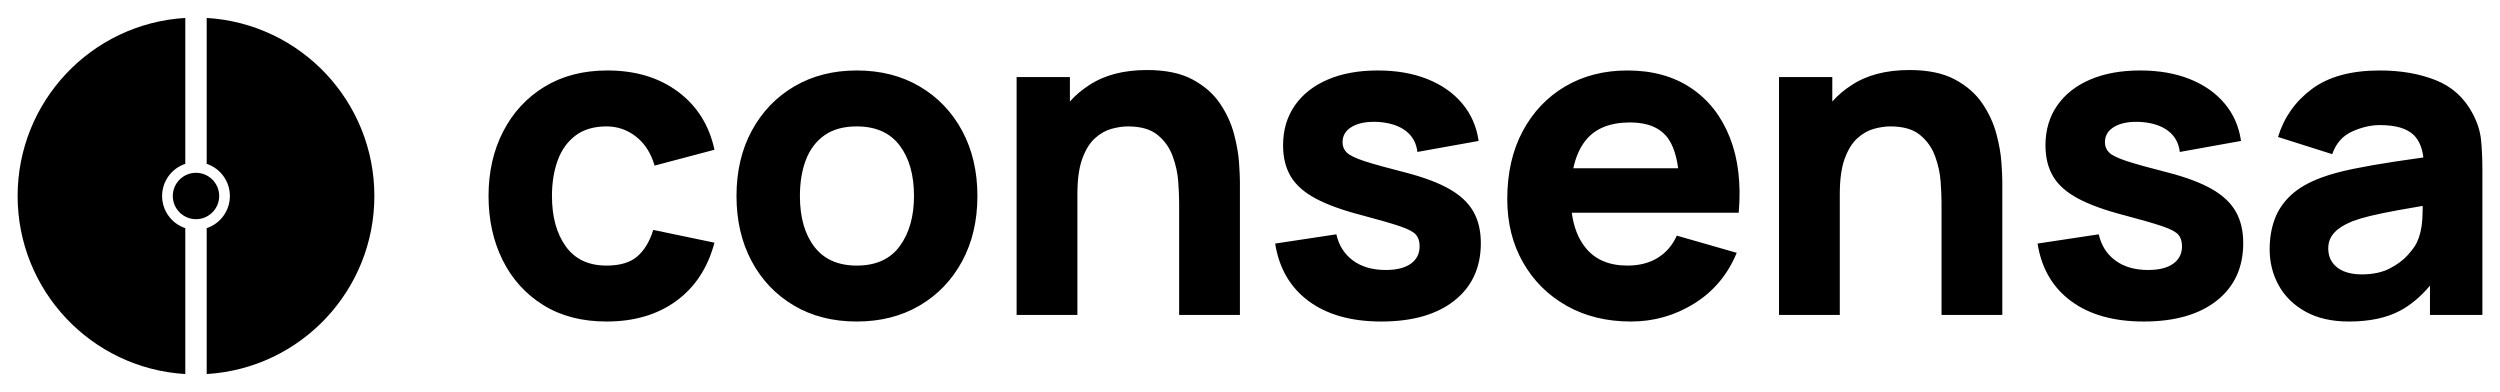
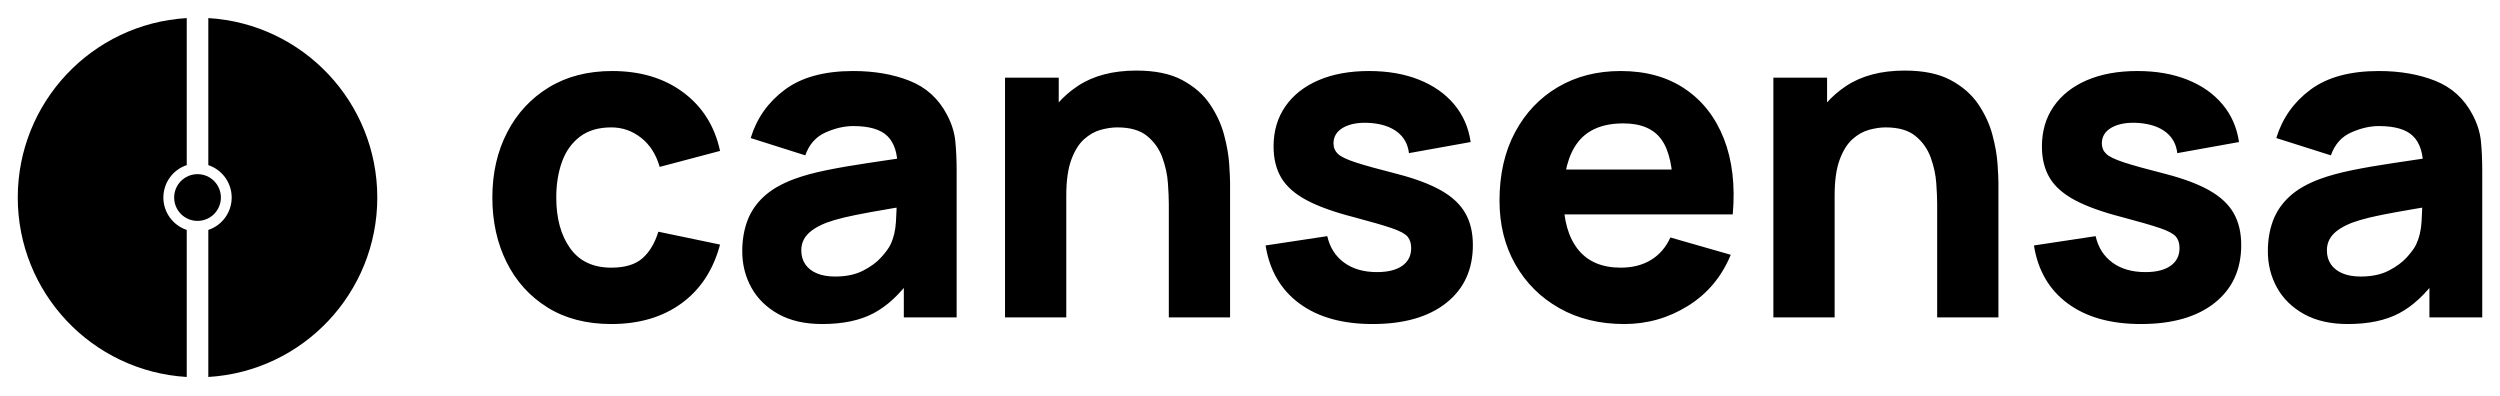
- <svg xmlns="http://www.w3.org/2000/svg" viewBox="-4 -71.50 567.62 89.00" role="img" aria-label="Consensa">
+ <svg xmlns="http://www.w3.org/2000/svg" viewBox="-4 -71.50 563.22 89.00" role="img" aria-label="Cansensa">
  <path fill="currentColor" d="M38.070,-67.427 A40.500,40.500 0 0 0 38.070,13.427 L38.070,-19.699 A7.695,7.695 0 0 1 38.070,-34.301 Z" />
  <path fill="currentColor" d="M42.930,-67.427 A40.500,40.500 0 0 1 42.930,13.427 L42.930,-19.699 A7.695,7.695 0 0 0 42.930,-34.301 Z" />
  <circle fill="currentColor" cx="40.500" cy="-27.000" r="5.265" />
  <g transform="translate(102.920,0)">
-     <path fill="currentColor" d="M30.8 1.5Q22.4 1.5 16.4 -2.25Q10.4 -6.0 7.2 -12.45Q4.0 -18.9 4.0 -27.0Q4.0 -35.2 7.325 -41.65Q10.65 -48.1 16.7 -51.8Q22.75 -55.5 31.0 -55.5Q40.55 -55.5 47.025 -50.675Q53.5 -45.85 55.3 -37.5L41.7 -33.9Q40.5 -38.1 37.525 -40.45Q34.55 -42.8 30.8 -42.8Q26.5 -42.8 23.75 -40.725Q21.0 -38.65 19.7 -35.075Q18.4 -31.5 18.4 -27.0Q18.4 -19.95 21.525 -15.575Q24.65 -11.2 30.8 -11.2Q35.4 -11.2 37.8 -13.3Q40.2 -15.4 41.4 -19.3L55.3 -16.4Q53.0 -7.8 46.6 -3.15Q40.2 1.5 30.8 1.5ZM87.6 1.5Q79.45 1.5 73.3 -2.15Q67.15 -5.8 63.725 -12.225Q60.3 -18.65 60.3 -27.0Q60.3 -35.45 63.8 -41.875Q67.3 -48.3 73.45 -51.9Q79.6 -55.5 87.6 -55.5Q95.75 -55.5 101.925 -51.85Q108.1 -48.2 111.55 -41.775Q115.0 -35.35 115.0 -27.0Q115.0 -18.6 111.525 -12.175Q108.05 -5.75 101.875 -2.125Q95.7 1.5 87.6 1.5ZM87.6 -11.2Q94.15 -11.2 97.375 -15.625Q100.6 -20.05 100.6 -27.0Q100.6 -34.2 97.325 -38.5Q94.05 -42.8 87.6 -42.8Q83.15 -42.8 80.3 -40.8Q77.45 -38.8 76.075 -35.25Q74.7 -31.7 74.7 -27.0Q74.7 -19.75 77.975 -15.475Q81.25 -11.2 87.6 -11.2ZM160.8 0.0V-25.5Q160.8 -27.35 160.6 -30.225Q160.4 -33.1 159.35 -36.0Q158.3 -38.9 155.925 -40.85Q153.55 -42.8 149.2 -42.8Q147.45 -42.8 145.45 -42.25Q143.45 -41.7 141.7 -40.125Q139.95 -38.55 138.825 -35.5Q137.7 -32.45 137.7 -27.4V0.0H123.9V-54.0H136.0V-48.45Q137.85 -50.55 140.35 -52.15Q145.55 -55.6 153.5 -55.6Q159.85 -55.6 163.85 -53.45Q167.85 -51.3 170.075 -48.0Q172.3 -44.7 173.25 -41.125Q174.2 -37.55 174.4 -34.6Q174.6 -31.65 174.6 -30.3V0.0ZM206.7 1.5Q196.5 1.5 190.225 -3.125Q183.95 -7.75 182.6 -16.2L196.5 -18.3Q197.35 -14.5 200.275 -12.35Q203.2 -10.2 207.7 -10.2Q211.4 -10.2 213.4 -11.625Q215.4 -13.05 215.4 -15.6Q215.4 -17.2 214.6 -18.175Q213.8 -19.15 211.025 -20.1Q208.25 -21.05 202.4 -22.6Q195.8 -24.3 191.85 -26.4Q187.9 -28.5 186.15 -31.425Q184.4 -34.35 184.4 -38.5Q184.4 -43.7 187.05 -47.525Q189.7 -51.35 194.525 -53.425Q199.35 -55.5 205.9 -55.5Q212.25 -55.5 217.15 -53.55Q222.05 -51.6 225.075 -48.0Q228.1 -44.4 228.8 -39.5L214.9 -37.0Q214.55 -40.0 212.3 -41.75Q210.05 -43.5 206.2 -43.8Q202.45 -44.05 200.175 -42.8Q197.9 -41.55 197.9 -39.2Q197.9 -37.8 198.875 -36.85Q199.85 -35.9 202.925 -34.9Q206 -33.9 212.3 -32.3Q218.45 -30.7 222.175 -28.575Q225.9 -26.45 227.6 -23.475Q229.3 -20.5 229.3 -16.3Q229.3 -8.0 223.3 -3.25Q217.3 1.5 206.7 1.5ZM263.4 1.5Q255.1 1.5 248.775 -2.075Q242.45 -5.65 238.875 -11.925Q235.3 -18.2 235.3 -26.3Q235.3 -35.15 238.8 -41.7Q242.3 -48.25 248.45 -51.875Q254.6 -55.5 262.6 -55.5Q271.1 -55.5 277.05 -51.5Q283.0 -47.5 285.85 -40.25Q288.7 -33.0 287.85 -23.2H249.95Q250.6 -18.35 253.0 -15.35Q256.25 -11.2 262.6 -11.2Q266.6 -11.2 269.45 -12.95Q272.3 -14.7 273.8 -18.0L287.4 -14.1Q284.35 -6.7 277.775 -2.6Q271.2 1.5 263.4 1.5ZM274.1 -33.3Q273.5 -37.7 271.8 -40.1Q269.15 -43.7 263.2 -43.7Q256.25 -43.7 253.0 -39.5Q251.1 -37.05 250.3 -33.3ZM333.9 0.0V-25.5Q333.9 -27.35 333.7 -30.225Q333.5 -33.1 332.45 -36.0Q331.4 -38.9 329.025 -40.85Q326.65 -42.8 322.3 -42.8Q320.55 -42.8 318.55 -42.25Q316.55 -41.7 314.8 -40.125Q313.05 -38.55 311.925 -35.5Q310.8 -32.45 310.8 -27.4V0.0H297.0V-54.0H309.1V-48.45Q310.95 -50.55 313.45 -52.15Q318.65 -55.6 326.6 -55.6Q332.95 -55.6 336.95 -53.45Q340.95 -51.3 343.175 -48.0Q345.4 -44.7 346.35 -41.125Q347.3 -37.55 347.5 -34.6Q347.7 -31.65 347.7 -30.3V0.0ZM379.8 1.5Q369.6 1.5 363.325 -3.125Q357.05 -7.75 355.7 -16.2L369.6 -18.3Q370.45 -14.5 373.375 -12.35Q376.3 -10.2 380.8 -10.2Q384.5 -10.2 386.5 -11.625Q388.5 -13.05 388.5 -15.6Q388.5 -17.2 387.7 -18.175Q386.9 -19.15 384.125 -20.1Q381.35 -21.05 375.5 -22.6Q368.9 -24.3 364.95 -26.4Q361 -28.5 359.25 -31.425Q357.5 -34.35 357.5 -38.5Q357.5 -43.7 360.15 -47.525Q362.8 -51.35 367.625 -53.425Q372.45 -55.5 379 -55.5Q385.35 -55.5 390.25 -53.55Q395.15 -51.6 398.175 -48.0Q401.2 -44.4 401.9 -39.5L388 -37.0Q387.65 -40.0 385.4 -41.75Q383.15 -43.5 379.3 -43.8Q375.55 -44.05 373.275 -42.8Q371 -41.55 371 -39.2Q371 -37.8 371.975 -36.85Q372.95 -35.9 376.025 -34.9Q379.1 -33.9 385.4 -32.3Q391.55 -30.7 395.275 -28.575Q399 -26.45 400.7 -23.475Q402.4 -20.5 402.4 -16.3Q402.4 -8.0 396.4 -3.25Q390.4 1.5 379.8 1.5ZM426.4 1.5Q420.6 1.5 416.575 -0.725Q412.55 -2.95 410.475 -6.675Q408.4 -10.4 408.4 -14.9Q408.4 -18.65 409.55 -21.75Q410.7 -24.85 413.275 -27.225Q415.85 -29.6 420.2 -31.2Q423.2 -32.3 427.35 -33.15Q431.5 -34.0 436.75 -34.8Q439.85 -35.25 443.3 -35.75Q442.9 -39.1 441.1 -40.85Q438.8 -43.1 433.4 -43.1Q430.4 -43.1 427.15 -41.65Q423.9 -40.2 422.6 -36.5L410.3 -40.4Q412.35 -47.1 418.0 -51.3Q423.65 -55.5 433.4 -55.5Q440.55 -55.5 446.1 -53.3Q451.65 -51.1 454.5 -45.7Q456.1 -42.7 456.4 -39.7Q456.7 -36.7 456.7 -33.0V0.0H444.8V-6.65Q441.6 -2.85 438 -0.95Q433.4 1.5 426.4 1.5ZM429.3 -9.2Q433.05 -9.2 435.625 -10.525Q438.2 -11.85 439.725 -13.55Q441.25 -15.25 441.8 -16.4Q442.85 -18.6 443.05 -21.55Q443.15 -23.3 443.15 -24.75Q439.8 -24.15 437.4 -23.75Q433.65 -23.05 431.35 -22.5Q429.05 -21.95 427.3 -21.3Q425.3 -20.5 424.075 -19.575Q422.85 -18.65 422.275 -17.55Q421.7 -16.45 421.7 -15.1Q421.7 -13.25 422.625 -11.925Q423.55 -10.6 425.25 -9.9Q426.95 -9.2 429.3 -9.2Z" />
+     <path fill="currentColor" d="M30.8 1.5Q22.4 1.5 16.4 -2.25Q10.4 -6.0 7.2 -12.45Q4.0 -18.9 4.0 -27.0Q4.0 -35.2 7.325 -41.65Q10.65 -48.1 16.7 -51.8Q22.75 -55.5 31.0 -55.5Q40.55 -55.5 47.025 -50.675Q53.5 -45.85 55.3 -37.5L41.7 -33.9Q40.5 -38.1 37.525 -40.45Q34.55 -42.8 30.8 -42.8Q26.5 -42.8 23.75 -40.725Q21.0 -38.65 19.7 -35.075Q18.4 -31.5 18.4 -27.0Q18.4 -19.95 21.525 -15.575Q24.65 -11.2 30.8 -11.2Q35.4 -11.2 37.8 -13.3Q40.2 -15.4 41.4 -19.3L55.3 -16.4Q53.0 -7.8 46.6 -3.15Q40.2 1.5 30.8 1.5ZM78.3 1.5Q72.5 1.5 68.475 -0.725Q64.45 -2.95 62.375 -6.675Q60.3 -10.4 60.3 -14.9Q60.3 -18.65 61.45 -21.75Q62.6 -24.85 65.175 -27.225Q67.75 -29.6 72.1 -31.2Q75.1 -32.3 79.25 -33.15Q83.4 -34.0 88.65 -34.775Q93.9 -35.55 100.2 -36.5L95.3 -33.8Q95.3 -38.6 93.0 -40.85Q90.7 -43.1 85.3 -43.1Q82.3 -43.1 79.05 -41.65Q75.8 -40.2 74.5 -36.5L62.2 -40.4Q64.25 -47.1 69.9 -51.3Q75.55 -55.5 85.3 -55.5Q92.45 -55.5 98.0 -53.3Q103.55 -51.1 106.4 -45.7Q108.0 -42.7 108.3 -39.7Q108.6 -36.7 108.6 -33.0V0.0H96.7V-11.1L98.4 -8.8Q94.45 -3.35 89.875 -0.925Q85.3 1.5 78.3 1.5ZM81.2 -9.2Q84.95 -9.2 87.525 -10.525Q90.1 -11.85 91.625 -13.55Q93.15 -15.25 93.7 -16.4Q94.75 -18.6 94.925 -21.525Q95.1 -24.45 95.1 -26.4L99.1 -25.4Q93.05 -24.4 89.3 -23.725Q85.55 -23.05 83.25 -22.5Q80.95 -21.95 79.2 -21.3Q77.2 -20.5 75.975 -19.575Q74.75 -18.65 74.175 -17.55Q73.6 -16.45 73.6 -15.1Q73.6 -13.25 74.525 -11.925Q75.45 -10.6 77.15 -9.9Q78.85 -9.2 81.2 -9.2ZM156.4 0.0V-25.5Q156.4 -27.35 156.2 -30.225Q156.0 -33.1 154.95 -36.0Q153.9 -38.9 151.525 -40.85Q149.15 -42.8 144.8 -42.8Q143.05 -42.8 141.05 -42.25Q139.05 -41.7 137.3 -40.125Q135.55 -38.55 134.425 -35.5Q133.3 -32.45 133.3 -27.4L125.5 -31.1Q125.5 -37.5 128.1 -43.1Q130.7 -48.7 135.925 -52.15Q141.15 -55.6 149.1 -55.6Q155.45 -55.6 159.45 -53.45Q163.45 -51.3 165.675 -48.0Q167.9 -44.7 168.85 -41.125Q169.8 -37.55 170.0 -34.6Q170.2 -31.65 170.2 -30.3V0.0ZM119.5 0.0V-54.0H131.6V-36.1H133.3V0.0ZM202.3 1.5Q192.1 1.5 185.825 -3.125Q179.55 -7.75 178.2 -16.2L192.1 -18.3Q192.95 -14.5 195.875 -12.35Q198.8 -10.2 203.3 -10.2Q207 -10.2 209 -11.625Q211 -13.05 211 -15.6Q211 -17.2 210.2 -18.175Q209.4 -19.15 206.625 -20.1Q203.85 -21.05 198 -22.6Q191.4 -24.3 187.45 -26.4Q183.5 -28.5 181.75 -31.425Q180 -34.35 180 -38.5Q180 -43.7 182.65 -47.525Q185.3 -51.35 190.125 -53.425Q194.95 -55.5 201.5 -55.5Q207.85 -55.5 212.75 -53.55Q217.65 -51.6 220.675 -48.0Q223.7 -44.4 224.4 -39.5L210.5 -37.0Q210.15 -40.0 207.9 -41.75Q205.65 -43.5 201.8 -43.8Q198.05 -44.05 195.775 -42.8Q193.5 -41.55 193.5 -39.2Q193.5 -37.8 194.475 -36.85Q195.45 -35.9 198.525 -34.9Q201.6 -33.9 207.9 -32.3Q214.05 -30.7 217.775 -28.575Q221.5 -26.45 223.2 -23.475Q224.9 -20.5 224.9 -16.3Q224.9 -8.0 218.9 -3.25Q212.9 1.5 202.3 1.5ZM259.0 1.5Q250.7 1.5 244.375 -2.075Q238.05 -5.65 234.475 -11.925Q230.9 -18.2 230.9 -26.3Q230.9 -35.15 234.4 -41.7Q237.9 -48.25 244.05 -51.875Q250.2 -55.5 258.2 -55.5Q266.7 -55.5 272.65 -51.5Q278.6 -47.5 281.45 -40.25Q284.3 -33.0 283.45 -23.2H270.0V-28.2Q270.0 -36.45 267.375 -40.075Q264.75 -43.7 258.8 -43.7Q251.85 -43.7 248.575 -39.475Q245.3 -35.25 245.3 -27.0Q245.3 -19.45 248.575 -15.325Q251.85 -11.2 258.2 -11.2Q262.2 -11.2 265.05 -12.95Q267.9 -14.7 269.4 -18.0L283.0 -14.1Q279.95 -6.7 273.375 -2.6Q266.8 1.5 259.0 1.5ZM241.1 -23.2V-33.3H276.9V-23.2ZM329.5 0.0V-25.5Q329.5 -27.35 329.3 -30.225Q329.1 -33.1 328.05 -36.0Q327.0 -38.9 324.625 -40.85Q322.25 -42.8 317.9 -42.8Q316.15 -42.8 314.15 -42.25Q312.15 -41.7 310.4 -40.125Q308.65 -38.55 307.525 -35.5Q306.4 -32.45 306.4 -27.4L298.6 -31.1Q298.6 -37.5 301.2 -43.1Q303.8 -48.7 309.025 -52.15Q314.25 -55.6 322.2 -55.6Q328.55 -55.6 332.55 -53.45Q336.55 -51.3 338.775 -48.0Q341.0 -44.7 341.95 -41.125Q342.9 -37.55 343.1 -34.6Q343.3 -31.65 343.3 -30.3V0.0ZM292.6 0.0V-54.0H304.7V-36.1H306.4V0.0ZM375.4 1.5Q365.2 1.5 358.925 -3.125Q352.65 -7.75 351.3 -16.2L365.2 -18.3Q366.05 -14.5 368.975 -12.35Q371.9 -10.2 376.4 -10.2Q380.1 -10.2 382.1 -11.625Q384.1 -13.05 384.1 -15.6Q384.1 -17.2 383.3 -18.175Q382.5 -19.15 379.725 -20.1Q376.95 -21.05 371.1 -22.6Q364.5 -24.3 360.55 -26.4Q356.6 -28.5 354.85 -31.425Q353.1 -34.35 353.1 -38.5Q353.1 -43.7 355.75 -47.525Q358.4 -51.35 363.225 -53.425Q368.05 -55.5 374.6 -55.5Q380.95 -55.5 385.85 -53.55Q390.75 -51.6 393.775 -48.0Q396.8 -44.4 397.5 -39.5L383.6 -37.0Q383.25 -40.0 381.0 -41.75Q378.75 -43.5 374.9 -43.8Q371.15 -44.05 368.875 -42.8Q366.6 -41.55 366.6 -39.2Q366.6 -37.8 367.575 -36.85Q368.55 -35.9 371.625 -34.9Q374.7 -33.9 381.0 -32.3Q387.15 -30.7 390.875 -28.575Q394.6 -26.45 396.3 -23.475Q398.0 -20.5 398.0 -16.3Q398.0 -8.0 392.0 -3.25Q386.0 1.5 375.4 1.5ZM422.0 1.5Q416.2 1.5 412.175 -0.725Q408.15 -2.95 406.075 -6.675Q404.0 -10.4 404.0 -14.9Q404.0 -18.65 405.15 -21.75Q406.3 -24.85 408.875 -27.225Q411.45 -29.6 415.8 -31.2Q418.8 -32.3 422.95 -33.15Q427.1 -34.0 432.35 -34.775Q437.6 -35.55 443.9 -36.5L439.0 -33.8Q439.0 -38.6 436.7 -40.85Q434.4 -43.1 429.0 -43.1Q426.0 -43.1 422.75 -41.65Q419.5 -40.2 418.2 -36.5L405.9 -40.4Q407.95 -47.1 413.6 -51.3Q419.25 -55.5 429.0 -55.5Q436.15 -55.5 441.7 -53.3Q447.25 -51.1 450.1 -45.7Q451.7 -42.7 452.0 -39.7Q452.3 -36.7 452.3 -33.0V0.0H440.4V-11.1L442.1 -8.8Q438.15 -3.35 433.575 -0.925Q429.0 1.5 422.0 1.5ZM424.9 -9.2Q428.65 -9.2 431.225 -10.525Q433.8 -11.85 435.325 -13.55Q436.85 -15.25 437.4 -16.4Q438.45 -18.6 438.625 -21.525Q438.8 -24.45 438.8 -26.4L442.8 -25.4Q436.75 -24.4 433.0 -23.725Q429.25 -23.05 426.95 -22.5Q424.65 -21.95 422.9 -21.3Q420.9 -20.5 419.675 -19.575Q418.45 -18.65 417.875 -17.55Q417.3 -16.45 417.3 -15.1Q417.3 -13.25 418.225 -11.925Q419.15 -10.6 420.85 -9.9Q422.55 -9.2 424.9 -9.2Z" />
  </g>
</svg>
